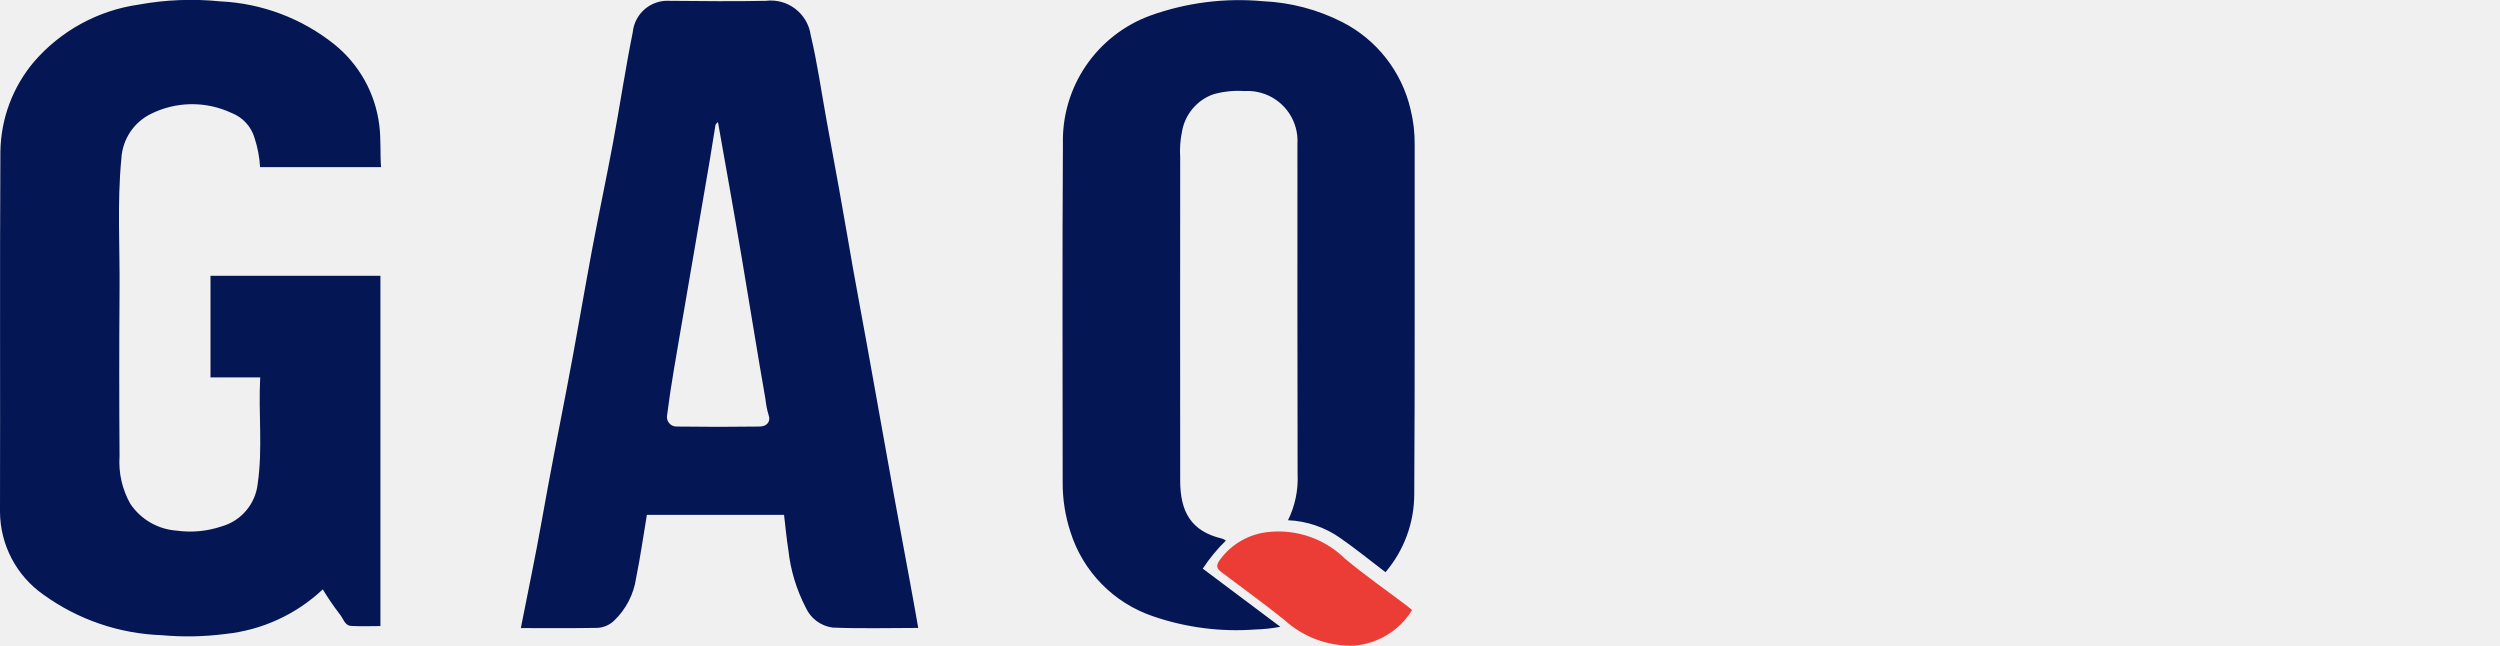
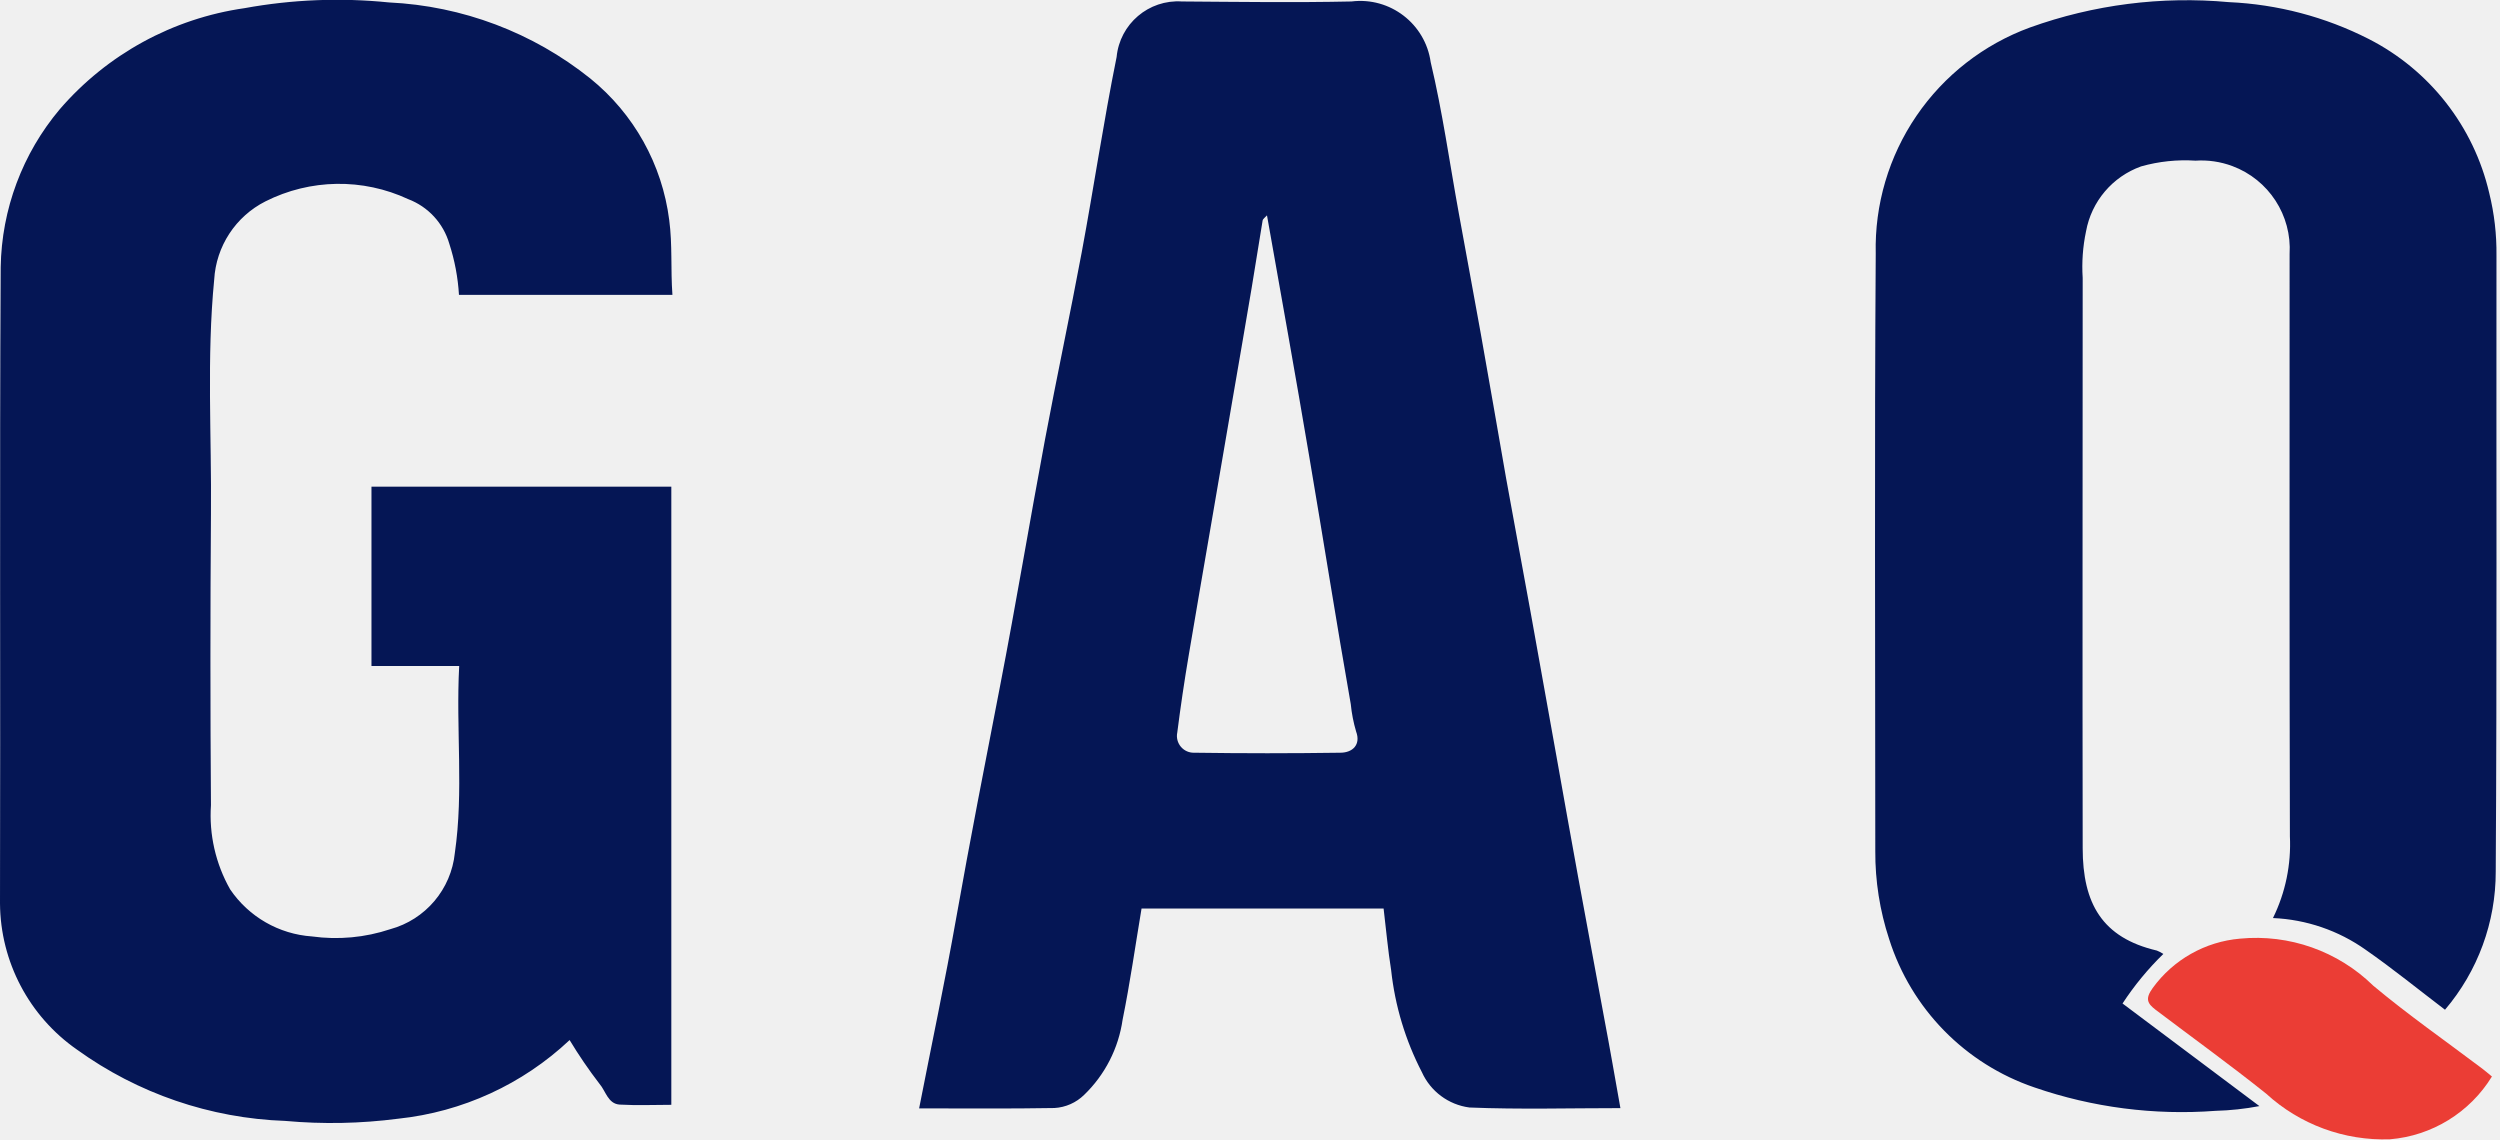
- <svg xmlns="http://www.w3.org/2000/svg" width="120" height="31" fill="none">
-   <g clip-path="url(#clip0_0_406)">
-     <path d="M15.493 28.29a8.032 8.032 0 01-4.663 2.139 14.014 14.014 0 01-3.071.06 10.297 10.297 0 01-5.666-1.94A4.887 4.887 0 010 24.573c.016-5.768-.014-11.537.019-17.306A6.833 6.833 0 011.627 2.97 8.163 8.163 0 016.652.222a13.98 13.98 0 013.926-.156 9.478 9.478 0 015.477 2.068 5.907 5.907 0 012.148 3.852c.09.673.036 1.336.087 2.035h-5.806a5.563 5.563 0 00-.263-1.392 1.844 1.844 0 00-1.117-1.212 4.45 4.45 0 00-3.883.06 2.548 2.548 0 00-1.395 2.13c-.207 2.122-.068 4.251-.088 6.377a543.191 543.191 0 000 7.916 4.082 4.082 0 00.522 2.291 2.932 2.932 0 002.225 1.28 4.703 4.703 0 002.13-.197 2.402 2.402 0 001.757-2.075c.243-1.674.026-3.36.118-5.084h-2.386v-4.877h8.156v16.813c-.464 0-.934.021-1.403-.006-.321-.02-.38-.368-.55-.564-.293-.381-.565-.78-.814-1.192zm28.582 1.851c-1.372 0-2.741.039-4.107-.017a1.654 1.654 0 01-1.293-.962 7.87 7.87 0 01-.836-2.774c-.088-.547-.135-1.098-.205-1.675H31.05c-.171 1.023-.313 2.028-.515 3.022-.112.78-.48 1.5-1.048 2.047a1.257 1.257 0 01-.805.356c-1.213.022-2.426.01-3.682.01.342-1.746.703-3.448 1.007-5.168.376-2.121.79-4.235 1.2-6.348.43-2.218.8-4.448 1.216-6.67.32-1.705.683-3.401 1.001-5.106.329-1.766.592-3.546.948-5.306A1.674 1.674 0 0132.147.04c1.538.011 3.077.033 4.614 0a1.936 1.936 0 012.154 1.652c.322 1.353.514 2.736.764 4.106.197 1.09.402 2.18.597 3.27.235 1.313.46 2.627.69 3.94.22 1.223.45 2.445.671 3.669.24 1.326.478 2.653.714 3.98.19 1.062.377 2.125.572 3.186.236 1.296.481 2.591.718 3.887.15.79.287 1.586.434 2.411zM34.462 5.858c-.047.054-.111.094-.119.142l-.296 1.82c-.168 1.005-.344 2.008-.516 3.011l-.592 3.454c-.202 1.182-.41 2.364-.607 3.546a51.626 51.626 0 00-.31 2.092.457.457 0 00.468.551c1.321.019 2.643.019 3.965 0 .344 0 .562-.225.432-.574a4.04 4.04 0 01-.146-.747c-.395-2.243-.748-4.493-1.13-6.738-.368-2.183-.76-4.357-1.149-6.557zM61.825 24.97c.34-.69.498-1.458.46-2.228-.014-5.277-.008-10.554-.008-15.831a2.399 2.399 0 00-1.557-2.394 2.41 2.41 0 00-1.002-.147 4.4 4.4 0 00-1.48.156 2.315 2.315 0 00-1.498 1.767 4.683 4.683 0 00-.091 1.267c0 5.17-.009 10.341 0 15.51 0 1.504.529 2.436 2.016 2.785a.907.907 0 01.178.092 7.97 7.97 0 00-1.11 1.348l3.723 2.791a7.418 7.418 0 01-1.196.129 12.278 12.278 0 01-4.92-.636 6.255 6.255 0 01-3.956-4.038 7.53 7.53 0 01-.376-2.395c0-5.417-.024-10.834.012-16.245a6.384 6.384 0 011.107-3.749A6.4 6.4 0 0155.214.748a12.6 12.6 0 015.41-.69c1.324.059 2.621.4 3.803 1.001a6.311 6.311 0 013.28 4.191c.138.558.204 1.131.197 1.706-.007 5.583.015 11.168-.02 16.751a5.782 5.782 0 01-1.38 3.758c-.728-.554-1.423-1.12-2.156-1.63a4.709 4.709 0 00-2.523-.864z" fill="#051655" />
-     <path d="M67.78 29.282a3.605 3.605 0 01-2.773 1.707 4.739 4.739 0 01-3.368-1.242c-.986-.788-2.002-1.521-3.005-2.28-.221-.17-.295-.296-.081-.592a3.283 3.283 0 012.377-1.344 4.553 4.553 0 013.623 1.28c.952.796 1.972 1.507 2.966 2.257.072.054.142.115.261.213z" fill="#EB3D35" />
-   </g>
-   <defs>
-     <clipPath id="clip0_0_406">
-       <path fill="#fff" d="M0 0h120v31H0z" />
-     </clipPath>
-   </defs>
+ <svg xmlns="http://www.w3.org/2000/svg" width="68" height="31" fill="none">
+   <path d="M15.493 28.29a8.032 8.032 0 01-4.663 2.139 14.014 14.014 0 01-3.071.06 10.297 10.297 0 01-5.666-1.94A4.887 4.887 0 010 24.573c.016-5.768-.014-11.537.019-17.306A6.833 6.833 0 011.627 2.97 8.163 8.163 0 016.652.222a13.98 13.98 0 013.926-.156 9.478 9.478 0 015.477 2.068 5.907 5.907 0 012.148 3.852c.09.673.036 1.336.087 2.035h-5.806a5.563 5.563 0 00-.263-1.392 1.844 1.844 0 00-1.117-1.212 4.45 4.45 0 00-3.883.06 2.548 2.548 0 00-1.395 2.13c-.207 2.122-.068 4.251-.088 6.377a543.191 543.191 0 000 7.916 4.082 4.082 0 00.522 2.291 2.932 2.932 0 002.225 1.28 4.703 4.703 0 002.13-.197 2.402 2.402 0 001.757-2.075c.243-1.674.026-3.36.118-5.084h-2.386v-4.877h8.156v16.813c-.464 0-.934.021-1.403-.006-.321-.02-.38-.368-.55-.564-.293-.381-.565-.78-.814-1.192zm28.582 1.851c-1.372 0-2.741.039-4.107-.017a1.654 1.654 0 01-1.293-.962 7.87 7.87 0 01-.836-2.774c-.088-.547-.135-1.098-.205-1.675H31.05c-.171 1.023-.313 2.028-.515 3.022-.112.78-.48 1.5-1.048 2.047a1.257 1.257 0 01-.805.356c-1.213.022-2.426.01-3.682.01.342-1.746.703-3.448 1.007-5.168.376-2.121.79-4.235 1.2-6.348.43-2.218.8-4.448 1.216-6.67.32-1.705.683-3.401 1.001-5.106.329-1.766.592-3.546.948-5.306A1.674 1.674 0 0132.147.04c1.538.011 3.077.033 4.614 0a1.936 1.936 0 012.154 1.652c.322 1.353.514 2.736.764 4.106.197 1.09.402 2.18.597 3.27.235 1.313.46 2.627.69 3.94.22 1.223.45 2.445.671 3.669.24 1.326.478 2.653.714 3.98.19 1.062.377 2.125.572 3.186.236 1.296.481 2.591.718 3.887.15.79.287 1.586.434 2.411zM34.462 5.858c-.047.054-.111.094-.119.142l-.296 1.82c-.168 1.005-.344 2.008-.516 3.011l-.592 3.454c-.202 1.182-.41 2.364-.607 3.546a51.626 51.626 0 00-.31 2.092.457.457 0 00.468.551c1.321.019 2.643.019 3.965 0 .344 0 .562-.225.432-.574a4.04 4.04 0 01-.146-.747c-.395-2.243-.748-4.493-1.13-6.738-.368-2.183-.76-4.357-1.149-6.557zM61.825 24.97c.34-.69.498-1.458.46-2.228-.014-5.277-.008-10.554-.008-15.831a2.399 2.399 0 00-1.557-2.394 2.41 2.41 0 00-1.002-.147 4.4 4.4 0 00-1.48.156 2.315 2.315 0 00-1.498 1.767 4.683 4.683 0 00-.091 1.267c0 5.17-.009 10.341 0 15.51 0 1.504.529 2.436 2.016 2.785a.907.907 0 01.178.092 7.97 7.97 0 00-1.11 1.348l3.723 2.791a7.418 7.418 0 01-1.196.129 12.278 12.278 0 01-4.92-.636 6.255 6.255 0 01-3.956-4.038 7.53 7.53 0 01-.376-2.395c0-5.417-.024-10.834.012-16.245a6.384 6.384 0 011.107-3.749A6.4 6.4 0 0155.214.748a12.6 12.6 0 015.41-.69c1.324.059 2.621.4 3.803 1.001a6.311 6.311 0 013.28 4.191c.138.558.204 1.131.197 1.706-.007 5.583.015 11.168-.02 16.751a5.782 5.782 0 01-1.38 3.758c-.728-.554-1.423-1.12-2.156-1.63a4.709 4.709 0 00-2.523-.864z" fill="#051655" />
+   <path d="M67.78 29.282a3.605 3.605 0 01-2.773 1.707 4.739 4.739 0 01-3.368-1.242c-.986-.788-2.002-1.521-3.005-2.28-.221-.17-.295-.296-.081-.592a3.283 3.283 0 012.377-1.344 4.553 4.553 0 013.623 1.28c.952.796 1.972 1.507 2.966 2.257.072.054.142.115.261.213z" fill="#EB3D35" />
</svg>
